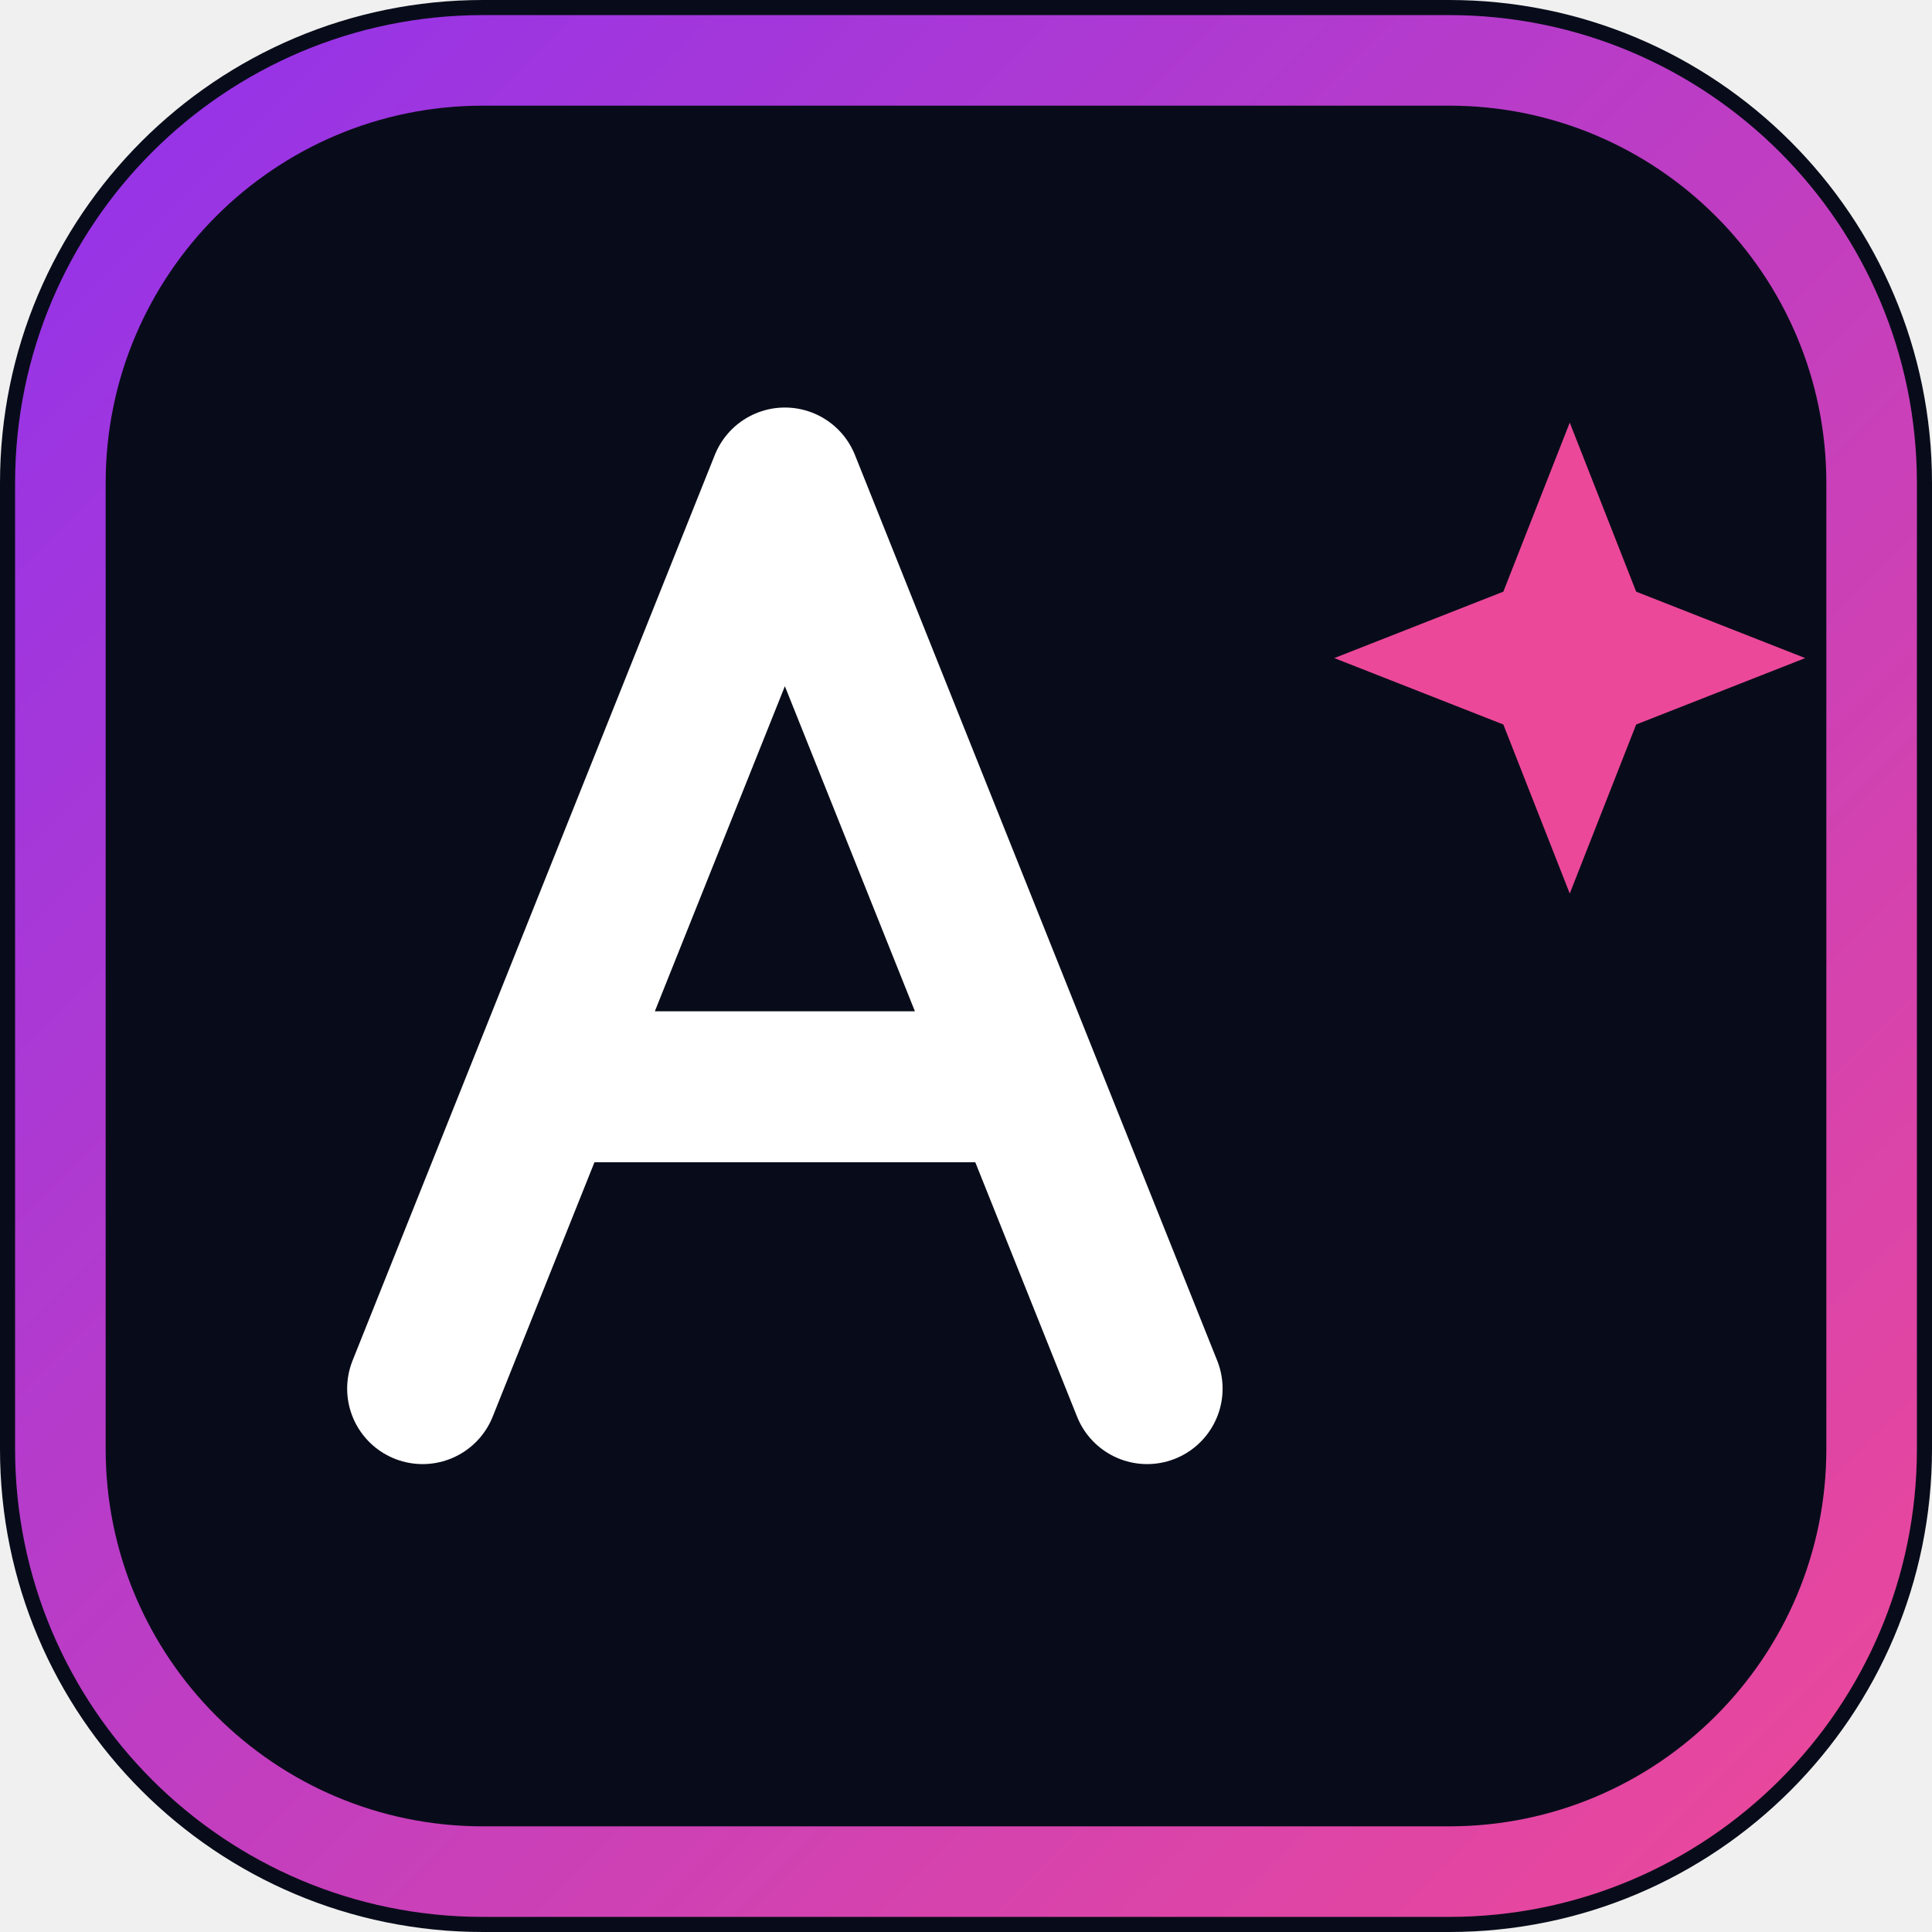
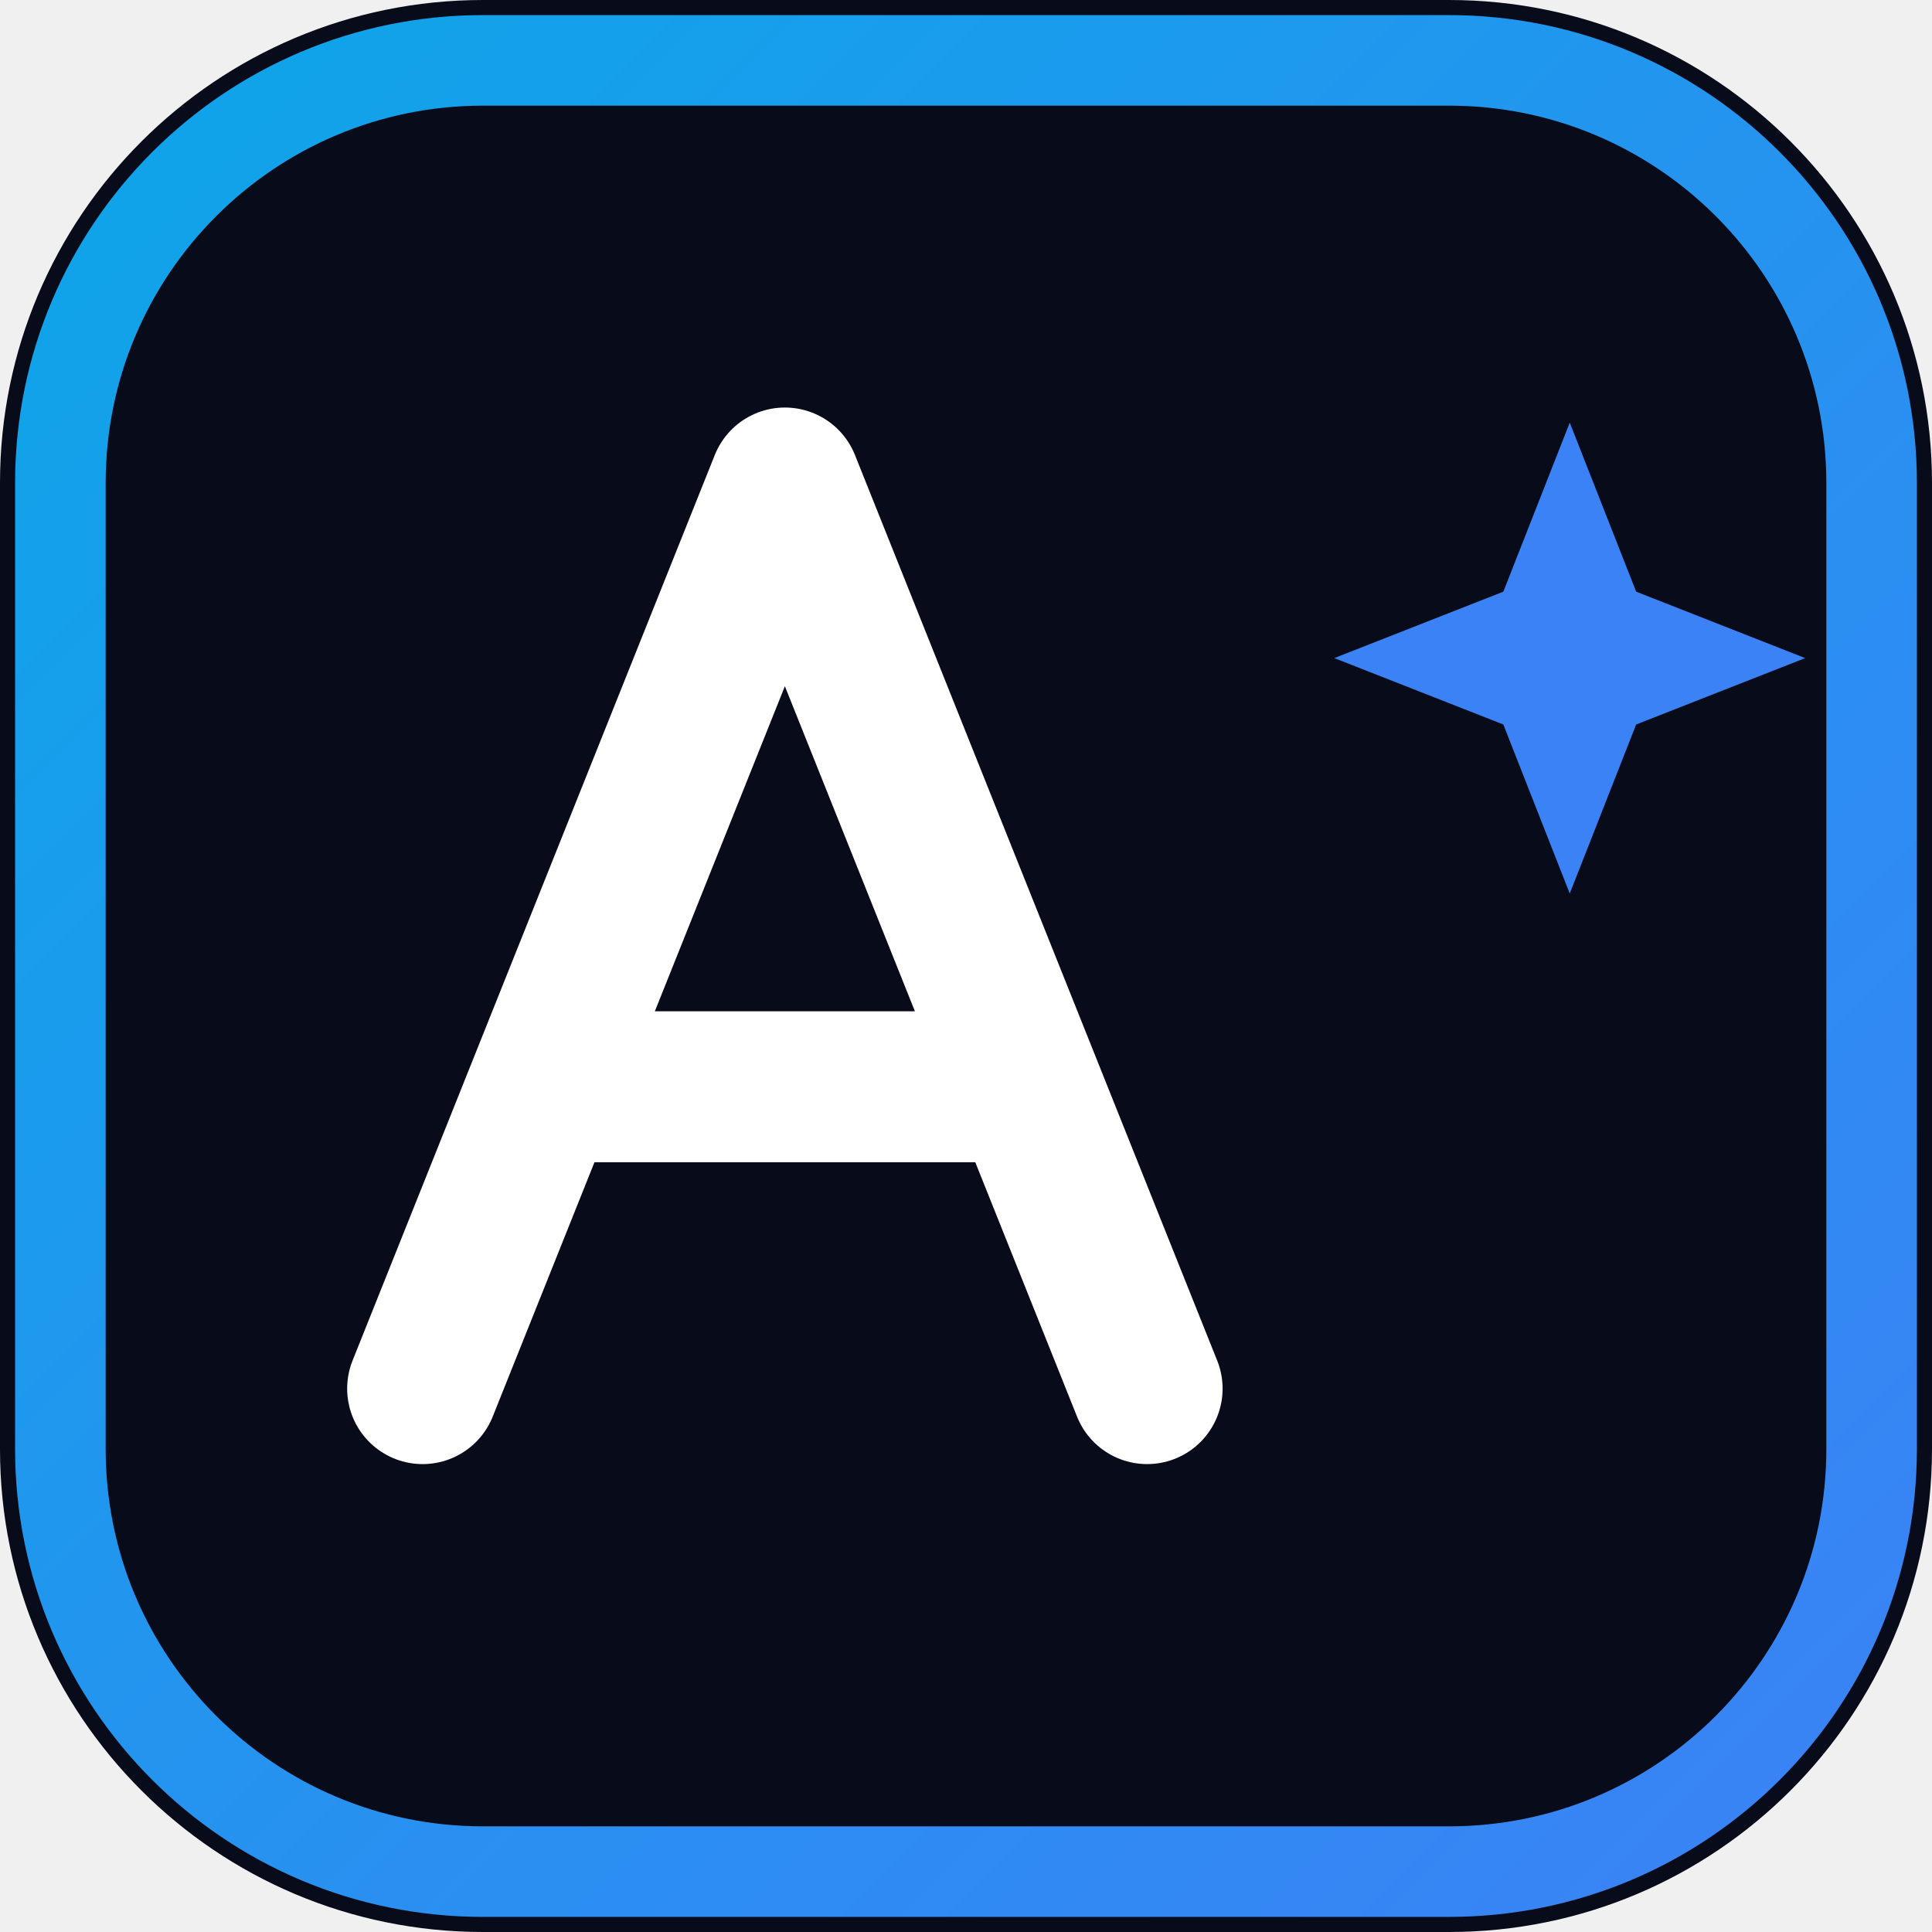
<svg xmlns="http://www.w3.org/2000/svg" viewBox="0 0 64 64">
  <defs>
    <linearGradient id="g" x1="0" y1="0" x2="1" y2="1">
-       <stop offset="0" stop-color="#9333ea" />
-       <stop offset="1" stop-color="#ec4899" />
+       <stop offset="0" stop-color="#0ea5e9" />
+       <stop offset="1" stop-color="#3b82f6" />
    </linearGradient>
  </defs>
  <rect width="64" height="64" rx="16" fill="#080c1a" />
  <rect x="2" y="2" width="60" height="60" rx="14" fill="none" stroke="url(#g)" stroke-width="3" />
  <path d="M14 46L26 16l12 30M18.5 36h15" fill="none" stroke="#fff" stroke-width="5" stroke-linecap="round" stroke-linejoin="round" />
-   <path d="M52 14l2.2 5.6 5.6 2.2-5.6 2.2L52 29.6l-2.2-5.6-5.6-2.2 5.6-2.2z" fill="#ec4899" />
+   <path d="M52 14l2.2 5.6 5.6 2.2-5.6 2.2L52 29.6l-2.2-5.6-5.6-2.2 5.6-2.2z" fill="#3b82f6" />
</svg>
